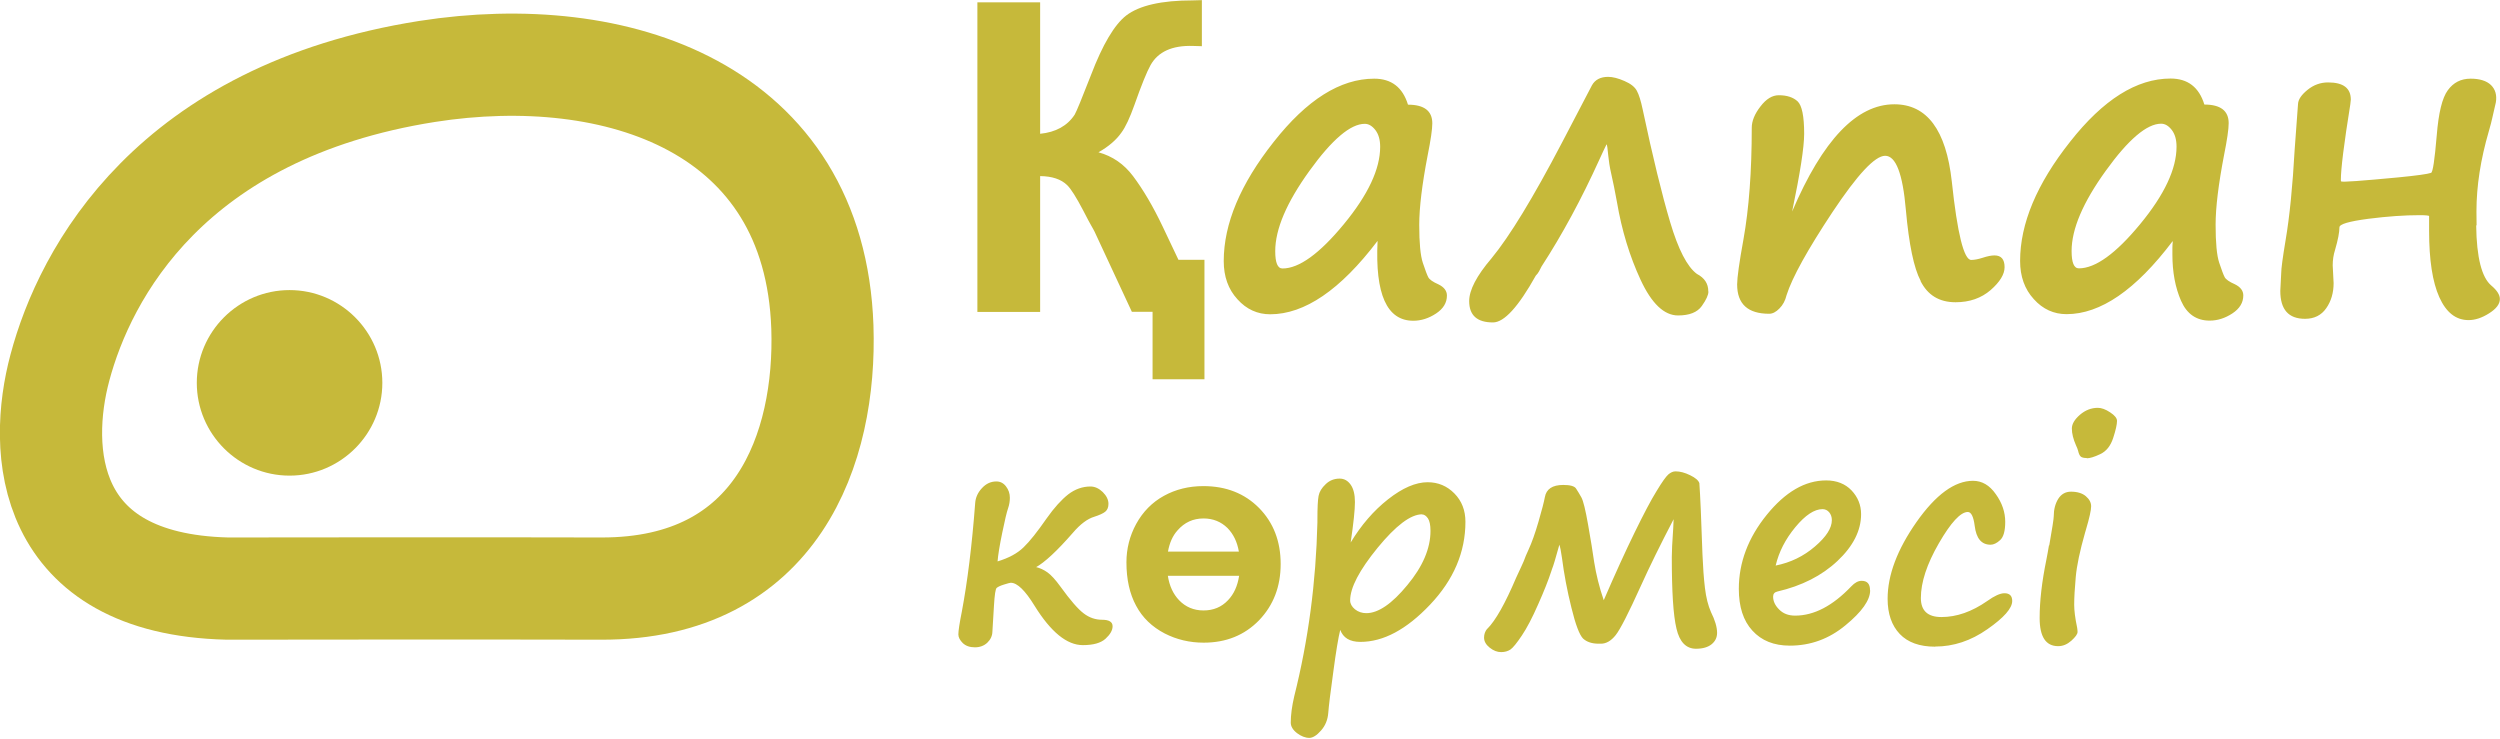
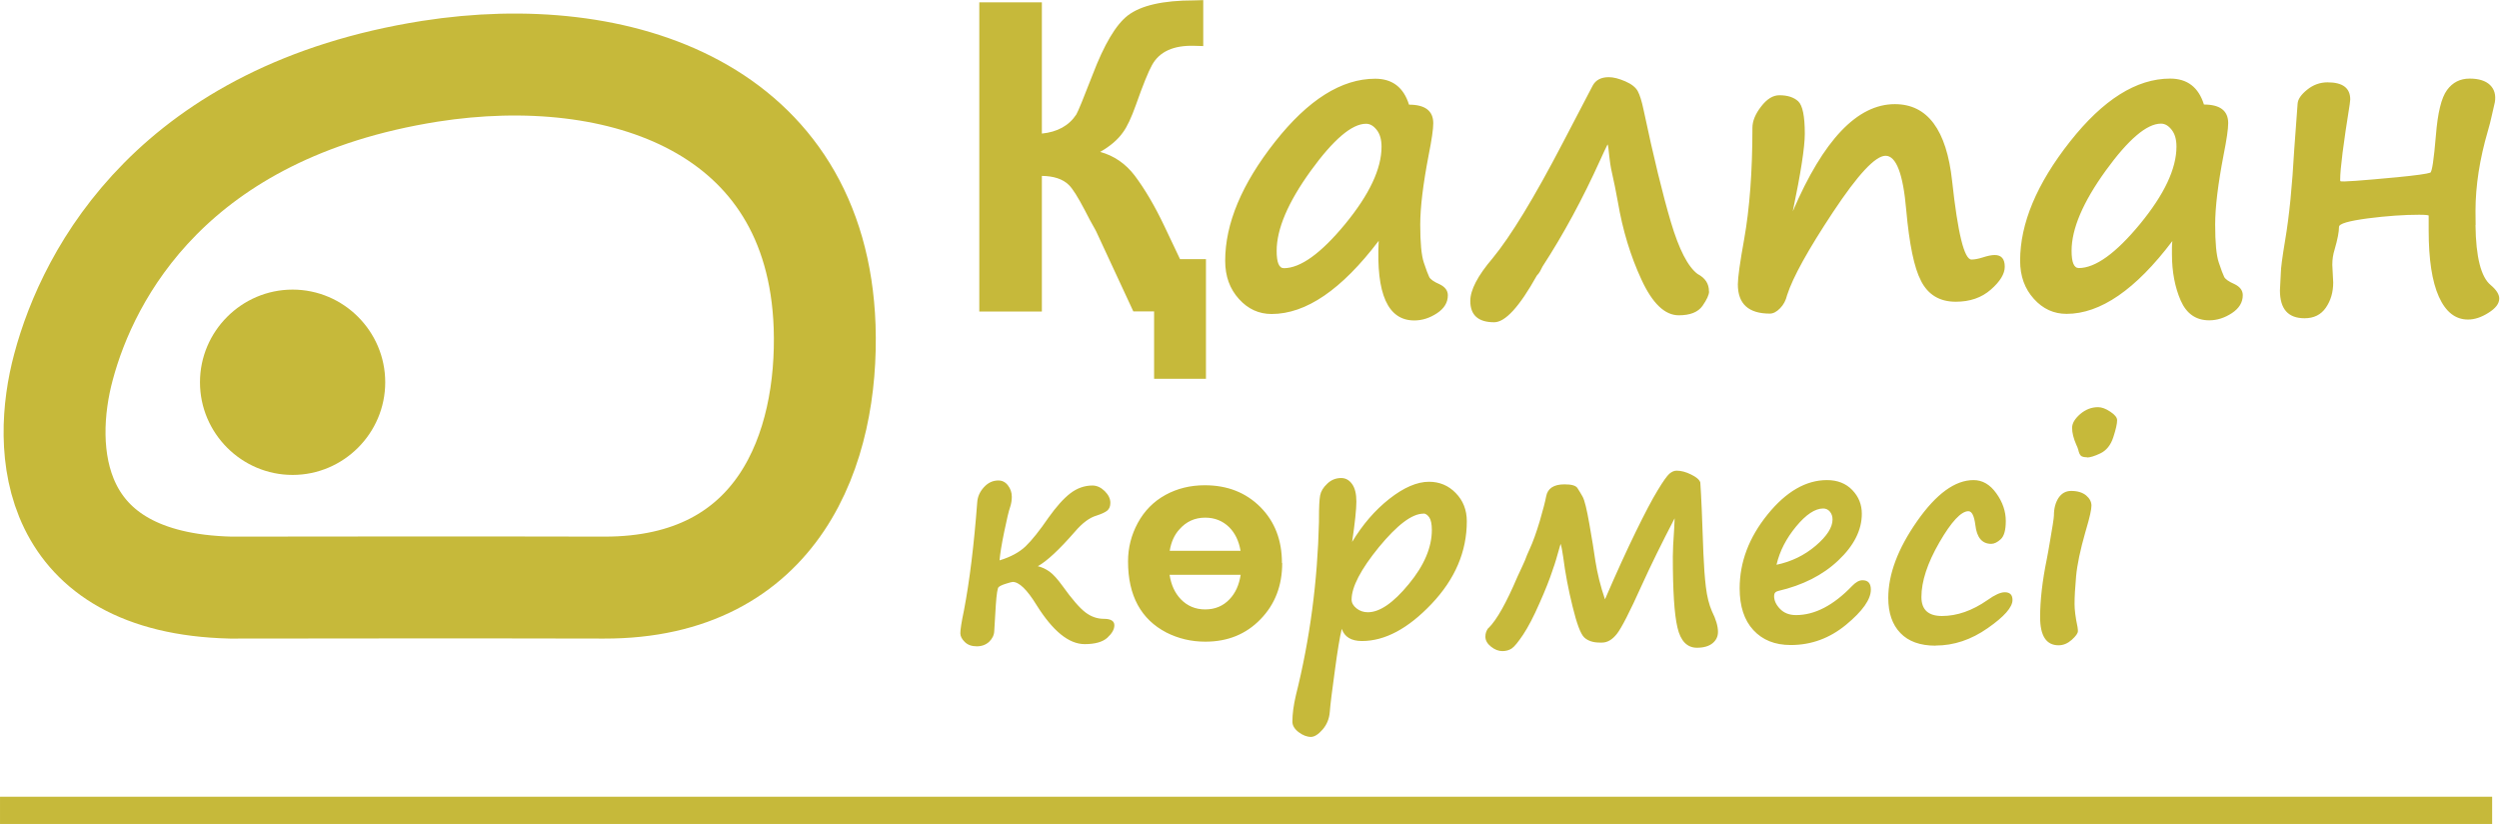
- <svg xmlns="http://www.w3.org/2000/svg" xml:space="preserve" width="18.353mm" height="5.418mm" version="1.1" style="shape-rendering:geometricPrecision; text-rendering:geometricPrecision; image-rendering:optimizeQuality; fill-rule:evenodd; clip-rule:evenodd" viewBox="0 0 193.22 57.04">
+ <svg xmlns="http://www.w3.org/2000/svg" xml:space="preserve" width="18.379mm" height="6.057mm" version="1.1" style="shape-rendering:geometricPrecision; text-rendering:geometricPrecision; image-rendering:optimizeQuality; fill-rule:evenodd; clip-rule:evenodd" viewBox="0 0 193.71 63.84">
  <defs>
    <style type="text/css">
   
    .str0 {stroke:#C6B93A;stroke-width:7.9;stroke-miterlimit:22.926}
+     .str1 {stroke:#C6B93A;stroke-width:2.11;stroke-miterlimit:22.926}
    .fil0 {fill:none}
    .fil1 {fill:#C6B93A}
    .fil2 {fill:#C6B93A;fill-rule:nonzero}
   
  </style>
  </defs>
  <g id="Layer_x0020_1">
-     <g id="_1781559888">
+     <g id="_1778119936">
      <g id="atau-belgi.svg">
-         <path class="fil0 str0" d="M33.02 5.52c-19.83,3.13 -26.44,15.58 -28.39,22.89 -1.7,6.33 -1.22,16.73 12.94,17.08 4.59,0 17.95,-0.03 28.91,0 13.6,0.03 17.39,-10.85 17.08,-20.21 -0.59,-16.99 -15.89,-22.05 -30.54,-19.76z" />
-         <path class="fil1" d="M15.21 29.59c0,-3.95 3.22,-7.17 7.17,-7.17 3.95,0 7.17,3.22 7.17,7.17 0,3.95 -3.22,7.17 -7.17,7.17 -3.95,0 -7.17,-3.22 -7.17,-7.17z" />
+         <path class="fil0 str0" d="M33.34 5.52c-19.85,3.13 -26.47,15.6 -28.42,22.91 -1.71,6.34 -1.22,16.75 12.96,17.1 4.6,0 17.97,-0.03 28.94,0 13.62,0.03 17.41,-10.87 17.1,-20.23 -0.6,-17.01 -15.91,-22.07 -30.58,-19.78z" />
+         <path class="fil1" d="M15.5 29.62c0,-3.95 3.23,-7.18 7.18,-7.18 3.95,0 7.18,3.23 7.18,7.18 0,3.95 -3.23,7.18 -7.18,7.18 -3.95,0 -7.18,-3.23 -7.18,-7.18z" />
      </g>
-       <path class="fil2" d="M93.09 29.31l-4.01 0 0 -5.21 -1.6 0 -2.88 -6.19c-0.04,-0.09 -0.14,-0.26 -0.28,-0.51 -0.08,-0.13 -0.28,-0.51 -0.6,-1.13 -0.54,-1.03 -0.95,-1.68 -1.24,-1.96 -0.47,-0.46 -1.17,-0.69 -2.09,-0.7l0 10.5 -4.85 0 0 -23.93 4.85 0 0 10.16c1.2,-0.12 2.1,-0.61 2.67,-1.48 0.14,-0.24 0.56,-1.26 1.26,-3.06 0.9,-2.36 1.81,-3.89 2.72,-4.6 1.02,-0.78 2.73,-1.17 5.15,-1.17 0.11,0 0.34,-0.01 0.7,-0.02l0 3.56 -0.69 -0.02c-1.61,-0.05 -2.7,0.45 -3.28,1.49 -0.28,0.5 -0.7,1.53 -1.25,3.09 -0.35,0.98 -0.68,1.69 -1,2.12 -0.39,0.56 -0.98,1.07 -1.77,1.52 1.09,0.3 1.98,0.92 2.67,1.84 0.78,1.04 1.55,2.34 2.3,3.92l1.21 2.55 2.01 0 0 9.26zm13.37 -10.68c-2.86,3.77 -5.63,5.66 -8.29,5.66 -0.98,0 -1.83,-0.38 -2.53,-1.16 -0.71,-0.77 -1.06,-1.76 -1.06,-2.95 0,-2.89 1.29,-5.96 3.86,-9.21 2.56,-3.26 5.15,-4.89 7.77,-4.89 1.33,0 2.2,0.67 2.61,2.01 1.25,0 1.88,0.48 1.88,1.44 0,0.46 -0.12,1.28 -0.36,2.48 -0.43,2.24 -0.65,4.03 -0.65,5.37 0,1.39 0.09,2.37 0.28,2.94 0.19,0.57 0.33,0.94 0.42,1.11 0.09,0.17 0.35,0.36 0.79,0.55 0.43,0.21 0.65,0.5 0.65,0.86 0,0.56 -0.28,1.02 -0.84,1.39 -0.56,0.37 -1.15,0.56 -1.76,0.56 -2.04,0 -2.96,-2.05 -2.76,-6.15zm-0.98 -9.06c-1.1,0 -2.53,1.21 -4.28,3.64 -1.76,2.44 -2.64,4.5 -2.64,6.2 0,0.89 0.18,1.34 0.56,1.34 1.28,0 2.86,-1.14 4.74,-3.42 1.88,-2.28 2.81,-4.27 2.81,-5.98 0,-0.55 -0.12,-0.97 -0.37,-1.3 -0.25,-0.32 -0.52,-0.48 -0.82,-0.48zm26.56 12.97c0,0.26 -0.17,0.63 -0.51,1.11 -0.35,0.49 -0.96,0.73 -1.84,0.73 -1.07,0 -2.04,-0.92 -2.89,-2.75 -0.85,-1.83 -1.46,-3.84 -1.83,-6.02 -0.13,-0.72 -0.3,-1.58 -0.52,-2.55 -0.04,-0.17 -0.09,-0.51 -0.15,-1.03 -0.05,-0.55 -0.09,-0.84 -0.13,-0.88 -0.17,0.35 -0.36,0.74 -0.56,1.19 -1.37,3.02 -2.86,5.78 -4.47,8.26l-0.19 0.37c-0.07,0.13 -0.16,0.24 -0.25,0.33 -1.35,2.42 -2.45,3.62 -3.31,3.62 -1.23,0 -1.84,-0.55 -1.84,-1.65 0,-0.85 0.57,-1.95 1.73,-3.31 1.4,-1.7 3.21,-4.67 5.44,-8.93l2.32 -4.44c0.24,-0.43 0.66,-0.65 1.25,-0.65 0.36,0 0.78,0.11 1.26,0.32 0.49,0.21 0.81,0.47 0.96,0.76 0.16,0.29 0.31,0.77 0.45,1.44 0.78,3.68 1.49,6.58 2.12,8.7 0.63,2.12 1.32,3.46 2.07,4.01 0.59,0.31 0.88,0.75 0.88,1.34l0 0.02zm16.4 -0.84c-0.52,-0.98 -0.9,-2.81 -1.14,-5.48 -0.24,-2.79 -0.77,-4.18 -1.6,-4.18 -0.79,0 -2.14,1.45 -4.07,4.35 -1.92,2.9 -3.11,5.04 -3.55,6.42 -0.1,0.42 -0.28,0.76 -0.55,1.03 -0.26,0.27 -0.53,0.41 -0.79,0.41 -1.65,0 -2.48,-0.75 -2.48,-2.27 0,-0.51 0.16,-1.68 0.49,-3.49 0.42,-2.35 0.64,-5.22 0.64,-8.62 0,-0.51 0.22,-1.06 0.67,-1.64 0.45,-0.59 0.92,-0.87 1.42,-0.87 0.63,0 1.11,0.16 1.45,0.47 0.34,0.32 0.51,1.15 0.51,2.51 0,1.04 -0.31,3.04 -0.93,6.01 2.36,-5.53 4.99,-8.29 7.9,-8.29 2.52,0 4,1.98 4.44,5.96 0.43,4.05 0.94,6.07 1.5,6.07 0.25,0 0.54,-0.06 0.86,-0.16 0.39,-0.13 0.7,-0.19 0.94,-0.19 0.52,0 0.78,0.3 0.78,0.91 0,0.55 -0.36,1.14 -1.08,1.77 -0.72,0.62 -1.62,0.94 -2.71,0.94 -1.26,0 -2.16,-0.55 -2.71,-1.65l0.02 0zm19.47 -3.05c-2.84,3.76 -5.57,5.63 -8.19,5.63 -0.98,0 -1.83,-0.38 -2.53,-1.16 -0.71,-0.77 -1.06,-1.76 -1.06,-2.95 0,-2.89 1.29,-5.96 3.86,-9.21 2.56,-3.26 5.15,-4.89 7.77,-4.89 1.33,0 2.2,0.67 2.61,2.01 1.25,0 1.88,0.48 1.88,1.44 0,0.46 -0.12,1.28 -0.36,2.48 -0.43,2.24 -0.65,4.03 -0.65,5.37 0,1.39 0.09,2.37 0.28,2.94 0.19,0.57 0.33,0.94 0.42,1.11 0.09,0.17 0.35,0.36 0.79,0.55 0.43,0.21 0.65,0.5 0.65,0.86 0,0.56 -0.28,1.02 -0.84,1.39 -0.56,0.37 -1.15,0.56 -1.76,0.56 -1.02,0 -1.76,-0.51 -2.21,-1.53 -0.45,-1.03 -0.67,-2.22 -0.67,-3.59l0 -0.49c0,-0.16 0.01,-0.33 0.03,-0.51zm-0.88 -9.09c-1.1,0 -2.53,1.21 -4.28,3.64 -1.76,2.44 -2.64,4.5 -2.64,6.2 0,0.89 0.18,1.34 0.56,1.34 1.28,0 2.86,-1.14 4.74,-3.42 1.88,-2.28 2.81,-4.27 2.81,-5.98 0,-0.55 -0.12,-0.97 -0.37,-1.3 -0.25,-0.32 -0.52,-0.48 -0.82,-0.48zm24.35 7.87c0.03,2.48 0.43,4.02 1.17,4.64 0.44,0.37 0.66,0.72 0.66,1.04 0,0.39 -0.28,0.76 -0.84,1.11 -0.55,0.35 -1.08,0.52 -1.58,0.52 -0.98,0 -1.73,-0.59 -2.26,-1.77 -0.53,-1.18 -0.79,-2.89 -0.79,-5.13l0 -1.14c0,-0.04 -0.25,-0.07 -0.73,-0.07 -1.15,0 -2.47,0.09 -3.97,0.28 -1.49,0.2 -2.23,0.41 -2.23,0.66 0,0.38 -0.11,0.96 -0.34,1.75 -0.12,0.38 -0.18,0.77 -0.18,1.19l0.07 1.37c0,0.75 -0.19,1.4 -0.57,1.94 -0.38,0.55 -0.93,0.82 -1.64,0.82 -1.28,0 -1.91,-0.72 -1.91,-2.16l0.07 -1.37c0,-0.33 0.11,-1.18 0.34,-2.55 0.31,-1.82 0.54,-4.15 0.7,-7l0.26 -3.53c0.02,-0.35 0.27,-0.71 0.74,-1.09 0.47,-0.38 1,-0.57 1.58,-0.57 1.18,0 1.76,0.44 1.76,1.33 0,0.01 -0.02,0.13 -0.04,0.37 -0.49,3.05 -0.73,4.99 -0.73,5.84 0,0.07 0.01,0.1 0.02,0.11 0.08,0.07 1.56,-0.04 4.42,-0.31 1.43,-0.14 2.28,-0.26 2.53,-0.35 0.14,-0.04 0.28,-1.01 0.44,-2.89 0.14,-1.74 0.42,-2.91 0.86,-3.5 0.43,-0.59 1.01,-0.89 1.76,-0.89 0.71,0 1.24,0.17 1.58,0.5 0.33,0.33 0.46,0.77 0.37,1.33l-0.28 1.22c-0.04,0.21 -0.13,0.54 -0.26,1 -0.64,2.19 -0.96,4.26 -0.96,6.2l0.01 1.08zm-111.33 26.39c0.33,0.08 0.63,0.22 0.91,0.42 0.28,0.2 0.62,0.57 1.01,1.11 0.75,1.04 1.35,1.73 1.79,2.06 0.43,0.33 0.91,0.49 1.42,0.49 0.54,0 0.81,0.17 0.81,0.5 0,0.32 -0.19,0.64 -0.55,0.97 -0.37,0.33 -0.95,0.49 -1.75,0.49 -1.23,0 -2.47,-1.01 -3.73,-3.04 -0.73,-1.19 -1.34,-1.78 -1.84,-1.78 -0.06,0 -0.24,0.05 -0.53,0.14 -0.29,0.09 -0.47,0.18 -0.56,0.26 -0.09,0.07 -0.16,0.54 -0.21,1.39l-0.12 2c-0.01,0.33 -0.15,0.61 -0.4,0.85 -0.25,0.23 -0.57,0.35 -0.95,0.35 -0.4,0 -0.71,-0.11 -0.94,-0.33 -0.22,-0.22 -0.34,-0.44 -0.34,-0.67 0,-0.27 0.09,-0.87 0.27,-1.77 0.43,-2.29 0.78,-5.08 1.03,-8.38 0.03,-0.42 0.2,-0.81 0.52,-1.15 0.32,-0.35 0.69,-0.52 1.12,-0.52 0.3,0 0.55,0.13 0.74,0.38 0.2,0.26 0.3,0.55 0.3,0.88 0,0.26 -0.04,0.53 -0.13,0.79 -0.11,0.31 -0.26,0.95 -0.46,1.92 -0.2,0.97 -0.32,1.7 -0.36,2.21 0.86,-0.26 1.53,-0.62 2.01,-1.09 0.48,-0.46 1.07,-1.21 1.78,-2.23 0.59,-0.84 1.16,-1.46 1.67,-1.86 0.52,-0.4 1.1,-0.61 1.72,-0.61 0.34,0 0.66,0.15 0.95,0.43 0.29,0.29 0.44,0.59 0.44,0.91 0,0.27 -0.08,0.47 -0.25,0.61 -0.16,0.13 -0.45,0.26 -0.85,0.39 -0.51,0.15 -1.07,0.56 -1.65,1.24 -1.22,1.4 -2.18,2.29 -2.87,2.67zm23.54 4.84c-0.15,0.59 -0.33,1.67 -0.54,3.25 -0.22,1.58 -0.35,2.64 -0.39,3.18 -0.04,0.54 -0.23,1 -0.56,1.37 -0.33,0.38 -0.63,0.56 -0.89,0.57 -0.33,-0 -0.65,-0.13 -0.97,-0.37 -0.32,-0.25 -0.48,-0.52 -0.48,-0.81 0,-0.59 0.09,-1.27 0.27,-2.04 1.09,-4.34 1.68,-8.82 1.79,-13.44l0 -0.22c0,-0.9 0.03,-1.5 0.09,-1.82 0.06,-0.32 0.24,-0.62 0.55,-0.91 0.3,-0.29 0.66,-0.43 1.08,-0.43 0.35,0 0.63,0.16 0.85,0.47 0.22,0.31 0.33,0.76 0.33,1.35 0,0.59 -0.11,1.64 -0.33,3.12 0.81,-1.34 1.77,-2.46 2.89,-3.34 1.12,-0.88 2.14,-1.32 3.06,-1.32 0.81,0 1.5,0.29 2.07,0.87 0.57,0.58 0.85,1.31 0.85,2.19 0,2.34 -0.91,4.48 -2.73,6.4 -1.82,1.92 -3.61,2.88 -5.39,2.88 -0.82,0 -1.34,-0.32 -1.56,-0.94zm6.32 -8.91c-0.88,0 -2.03,0.87 -3.44,2.59 -1.41,1.73 -2.12,3.08 -2.12,4.07 0,0.25 0.13,0.48 0.37,0.68 0.25,0.2 0.55,0.3 0.88,0.3 0.92,0 1.98,-0.72 3.17,-2.17 1.2,-1.44 1.79,-2.84 1.79,-4.19 0,-0.45 -0.07,-0.78 -0.2,-0.97 -0.14,-0.2 -0.29,-0.3 -0.45,-0.3zm5.04 8.85c0.64,-0.64 1.38,-1.95 2.23,-3.95 0.12,-0.27 0.25,-0.55 0.39,-0.84 0.14,-0.29 0.26,-0.58 0.36,-0.86 0.06,-0.14 0.13,-0.29 0.2,-0.45 0.26,-0.56 0.52,-1.29 0.78,-2.19 0.26,-0.89 0.42,-1.52 0.49,-1.89 0.11,-0.62 0.58,-0.94 1.42,-0.94 0.53,0 0.87,0.09 0.99,0.28 0.13,0.19 0.26,0.42 0.41,0.68 0.15,0.27 0.32,0.97 0.52,2.11 0.2,1.14 0.36,2.1 0.47,2.89 0.15,0.94 0.39,1.93 0.74,2.95 0.89,-2.06 1.69,-3.81 2.39,-5.24 0.7,-1.43 1.26,-2.5 1.69,-3.19 0.42,-0.7 0.73,-1.13 0.91,-1.29 0.19,-0.16 0.37,-0.24 0.56,-0.24 0.35,0 0.72,0.1 1.13,0.3 0.41,0.2 0.64,0.4 0.71,0.61 0.07,0.98 0.15,2.81 0.24,5.51 0.04,0.97 0.1,1.82 0.19,2.58 0.09,0.76 0.25,1.38 0.47,1.88 0.31,0.62 0.47,1.16 0.47,1.6 0,0.36 -0.14,0.65 -0.42,0.88 -0.28,0.23 -0.69,0.35 -1.21,0.35 -0.76,0 -1.27,-0.52 -1.51,-1.56 -0.25,-1.04 -0.36,-2.88 -0.36,-5.52 0,-0.39 0.03,-1.14 0.11,-2.24l0.03 -0.69c-1,1.92 -1.85,3.64 -2.54,5.17 -0.94,2.08 -1.59,3.35 -1.94,3.79 -0.35,0.44 -0.73,0.66 -1.14,0.66l-0.17 0c-0.53,0 -0.93,-0.14 -1.21,-0.4 -0.27,-0.27 -0.58,-1.07 -0.9,-2.39 -0.33,-1.32 -0.57,-2.61 -0.73,-3.85 -0.07,-0.51 -0.14,-0.84 -0.2,-1.01 -0.29,1.04 -0.47,1.66 -0.56,1.86 -0.01,0.03 -0.04,0.1 -0.07,0.21 -0.22,0.67 -0.55,1.51 -1.01,2.54 -0.45,1.03 -0.87,1.83 -1.26,2.41 -0.39,0.58 -0.68,0.94 -0.88,1.08 -0.2,0.13 -0.44,0.2 -0.72,0.2 -0.3,0 -0.59,-0.11 -0.88,-0.34 -0.29,-0.23 -0.44,-0.49 -0.44,-0.78 0,-0.26 0.08,-0.48 0.23,-0.67l0.02 -0.02zm29.59 -2.97c0,0.75 -0.64,1.66 -1.91,2.7 -1.27,1.05 -2.7,1.57 -4.3,1.57 -1.23,0 -2.19,-0.39 -2.89,-1.16 -0.71,-0.77 -1.05,-1.85 -1.05,-3.23 0,-2.03 0.72,-3.94 2.15,-5.71 1.44,-1.78 2.97,-2.67 4.6,-2.67 0.81,0 1.47,0.26 1.96,0.77 0.49,0.52 0.74,1.13 0.74,1.84 0,1.26 -0.61,2.47 -1.82,3.61 -1.21,1.14 -2.76,1.93 -4.66,2.37 -0.21,0.05 -0.32,0.18 -0.32,0.39 0,0.35 0.15,0.68 0.46,0.99 0.31,0.32 0.72,0.48 1.24,0.48 1.46,0 2.9,-0.75 4.34,-2.26 0.27,-0.29 0.54,-0.43 0.8,-0.43 0.44,0 0.65,0.24 0.65,0.73zm-7.3 -1.92c1.15,-0.23 2.16,-0.72 3.03,-1.47 0.88,-0.75 1.31,-1.43 1.31,-2.04 0,-0.24 -0.07,-0.44 -0.2,-0.6 -0.13,-0.16 -0.31,-0.25 -0.52,-0.25 -0.63,0 -1.33,0.46 -2.1,1.39 -0.77,0.93 -1.27,1.91 -1.52,2.96zm12.32 6.27c-1.2,0 -2.11,-0.33 -2.73,-0.98 -0.62,-0.65 -0.94,-1.56 -0.94,-2.72 0,-1.83 0.74,-3.8 2.23,-5.93 1.49,-2.12 2.95,-3.19 4.37,-3.19 0.69,0 1.28,0.34 1.76,1.03 0.49,0.68 0.73,1.4 0.73,2.14 0,0.7 -0.13,1.17 -0.39,1.41 -0.26,0.24 -0.51,0.36 -0.74,0.36 -0.71,0 -1.11,-0.49 -1.23,-1.46 -0.09,-0.71 -0.27,-1.07 -0.53,-1.07 -0.56,0 -1.31,0.81 -2.24,2.42 -0.93,1.61 -1.39,3.02 -1.39,4.23 0,0.98 0.53,1.47 1.59,1.47 1.17,0 2.35,-0.41 3.54,-1.24 0.56,-0.4 1,-0.6 1.33,-0.6 0.4,0 0.6,0.2 0.6,0.6 0,0.56 -0.64,1.29 -1.92,2.18 -1.28,0.9 -2.63,1.34 -4.03,1.34zm11.72 -14.58c-0.22,0 -0.38,-0.04 -0.46,-0.11 -0.09,-0.08 -0.16,-0.23 -0.21,-0.46 -0.03,-0.12 -0.09,-0.26 -0.16,-0.41 -0.21,-0.48 -0.32,-0.91 -0.32,-1.3 0,-0.35 0.21,-0.7 0.62,-1.06 0.42,-0.36 0.88,-0.54 1.39,-0.54 0.27,0 0.59,0.11 0.95,0.35 0.35,0.23 0.53,0.45 0.53,0.66 0,0.27 -0.1,0.72 -0.3,1.33 -0.2,0.61 -0.53,1.02 -1,1.24 -0.46,0.22 -0.81,0.32 -1.04,0.32zm-2.9 6.76l0 0.01c0.23,-1.32 0.35,-2.08 0.35,-2.27 0,-0.53 0.12,-0.98 0.35,-1.35 0.23,-0.36 0.56,-0.55 0.98,-0.55 0.49,0 0.88,0.12 1.15,0.35 0.27,0.23 0.41,0.49 0.41,0.78 0,0.29 -0.13,0.89 -0.4,1.8l-0.07 0.24c-0.4,1.4 -0.64,2.54 -0.72,3.43 -0.08,0.88 -0.12,1.6 -0.12,2.14 0,0.44 0.07,1.03 0.23,1.78 0.02,0.13 0.03,0.24 0.03,0.32 0,0.17 -0.16,0.39 -0.48,0.68 -0.32,0.28 -0.65,0.42 -1.02,0.42 -0.95,0 -1.43,-0.72 -1.43,-2.18 0,-1.29 0.17,-2.79 0.52,-4.5 0.08,-0.39 0.14,-0.76 0.2,-1.11zm-59.4 1.43c0,1.75 -0.56,3.19 -1.67,4.35 -1.12,1.15 -2.54,1.73 -4.28,1.73 -1.09,0 -2.09,-0.24 -3.01,-0.71 -0.98,-0.51 -1.72,-1.22 -2.21,-2.14 -0.5,-0.92 -0.75,-2.04 -0.75,-3.36 0,-1.05 0.25,-2.04 0.75,-2.96 0.52,-0.95 1.24,-1.68 2.15,-2.18 0.91,-0.5 1.92,-0.75 3.05,-0.75 1.76,0 3.19,0.57 4.3,1.69 1.11,1.13 1.67,2.57 1.67,4.33zm-3.23 -0.96c-0.13,-0.75 -0.42,-1.35 -0.88,-1.82 -0.5,-0.49 -1.12,-0.74 -1.85,-0.74 -0.8,0 -1.47,0.3 -2.01,0.92 -0.38,0.42 -0.62,0.97 -0.74,1.64l5.48 0zm0.01 1.87l-5.5 0c0.12,0.78 0.41,1.41 0.87,1.89 0.5,0.52 1.13,0.79 1.89,0.79 0.76,0 1.39,-0.26 1.89,-0.79 0.46,-0.48 0.74,-1.11 0.86,-1.89z" />
+       <line class="fil0 str1" x1="-0" y1="62.79" x2="193.18" y2="62.79" />
+       <path class="fil2" d="M93.48 29.35l-4.02 0 0 -5.22 -1.61 0 -2.88 -6.2c-0.04,-0.09 -0.14,-0.26 -0.28,-0.51 -0.08,-0.13 -0.28,-0.51 -0.6,-1.13 -0.54,-1.03 -0.95,-1.68 -1.24,-1.96 -0.47,-0.46 -1.17,-0.69 -2.09,-0.7l0 10.51 -4.85 0 0 -23.96 4.85 0 0 10.17c1.2,-0.12 2.1,-0.61 2.67,-1.48 0.14,-0.24 0.56,-1.26 1.26,-3.07 0.9,-2.36 1.81,-3.89 2.73,-4.6 1.02,-0.78 2.73,-1.17 5.15,-1.17 0.11,0 0.34,-0.01 0.7,-0.02l0 3.56 -0.69 -0.02c-1.61,-0.05 -2.71,0.45 -3.28,1.49 -0.28,0.5 -0.7,1.53 -1.25,3.09 -0.35,0.98 -0.68,1.69 -1,2.12 -0.39,0.56 -0.98,1.07 -1.77,1.52 1.09,0.3 1.98,0.92 2.68,1.84 0.78,1.04 1.55,2.34 2.3,3.92l1.21 2.55 2.01 0 0 9.27zm13.39 -10.69c-2.87,3.78 -5.63,5.67 -8.3,5.67 -0.98,0 -1.83,-0.38 -2.53,-1.16 -0.71,-0.78 -1.07,-1.76 -1.07,-2.96 0,-2.89 1.29,-5.96 3.86,-9.22 2.57,-3.26 5.16,-4.89 7.77,-4.89 1.33,0 2.2,0.67 2.62,2.01 1.25,0 1.88,0.48 1.88,1.44 0,0.46 -0.12,1.28 -0.36,2.48 -0.43,2.24 -0.65,4.04 -0.65,5.38 0,1.39 0.09,2.38 0.28,2.94 0.19,0.57 0.33,0.94 0.42,1.12 0.09,0.17 0.35,0.36 0.79,0.55 0.44,0.21 0.65,0.5 0.65,0.86 0,0.56 -0.28,1.02 -0.84,1.39 -0.56,0.37 -1.15,0.56 -1.76,0.56 -2.05,0 -2.97,-2.05 -2.76,-6.16zm-0.98 -9.07c-1.1,0 -2.53,1.22 -4.29,3.65 -1.76,2.44 -2.64,4.5 -2.64,6.2 0,0.89 0.18,1.34 0.56,1.34 1.28,0 2.87,-1.14 4.75,-3.42 1.88,-2.29 2.82,-4.28 2.82,-5.99 0,-0.55 -0.12,-0.98 -0.37,-1.3 -0.25,-0.32 -0.52,-0.48 -0.83,-0.48zm26.59 12.99c0,0.26 -0.17,0.63 -0.51,1.12 -0.35,0.49 -0.96,0.73 -1.84,0.73 -1.08,0 -2.04,-0.92 -2.89,-2.76 -0.85,-1.83 -1.46,-3.84 -1.83,-6.02 -0.13,-0.73 -0.3,-1.58 -0.52,-2.55 -0.04,-0.17 -0.09,-0.51 -0.15,-1.03 -0.05,-0.55 -0.09,-0.84 -0.13,-0.88 -0.17,0.35 -0.36,0.74 -0.56,1.19 -1.37,3.03 -2.86,5.78 -4.48,8.27l-0.19 0.37c-0.07,0.13 -0.16,0.24 -0.25,0.33 -1.35,2.42 -2.45,3.62 -3.31,3.62 -1.23,0 -1.85,-0.55 -1.85,-1.65 0,-0.85 0.57,-1.95 1.73,-3.31 1.4,-1.7 3.22,-4.68 5.44,-8.94l2.32 -4.44c0.24,-0.44 0.66,-0.65 1.25,-0.65 0.36,0 0.78,0.11 1.27,0.32 0.49,0.21 0.81,0.47 0.97,0.76 0.16,0.3 0.31,0.77 0.45,1.44 0.78,3.68 1.49,6.59 2.12,8.71 0.63,2.12 1.32,3.46 2.07,4.02 0.59,0.31 0.88,0.75 0.88,1.34l0 0.02zm16.42 -0.84c-0.52,-0.98 -0.9,-2.81 -1.14,-5.49 -0.24,-2.79 -0.78,-4.18 -1.6,-4.18 -0.79,0 -2.14,1.45 -4.07,4.36 -1.92,2.9 -3.11,5.04 -3.56,6.43 -0.1,0.42 -0.28,0.76 -0.55,1.03 -0.26,0.27 -0.53,0.41 -0.79,0.41 -1.65,0 -2.48,-0.75 -2.48,-2.27 0,-0.51 0.16,-1.68 0.49,-3.5 0.42,-2.35 0.64,-5.23 0.64,-8.63 0,-0.51 0.22,-1.06 0.67,-1.64 0.45,-0.59 0.92,-0.88 1.42,-0.88 0.64,0 1.12,0.16 1.46,0.47 0.34,0.32 0.51,1.15 0.51,2.51 0,1.04 -0.31,3.04 -0.93,6.01 2.37,-5.53 5,-8.3 7.91,-8.3 2.53,0 4.01,1.99 4.44,5.96 0.44,4.05 0.94,6.08 1.5,6.08 0.25,0 0.54,-0.06 0.86,-0.16 0.4,-0.13 0.7,-0.19 0.94,-0.19 0.52,0 0.78,0.3 0.78,0.91 0,0.55 -0.36,1.14 -1.08,1.77 -0.72,0.63 -1.62,0.94 -2.72,0.94 -1.26,0 -2.16,-0.55 -2.71,-1.65l0.02 0zm19.49 -3.06c-2.84,3.76 -5.58,5.64 -8.2,5.64 -0.98,0 -1.83,-0.38 -2.53,-1.16 -0.71,-0.78 -1.07,-1.76 -1.07,-2.96 0,-2.89 1.29,-5.96 3.86,-9.22 2.57,-3.26 5.16,-4.89 7.77,-4.89 1.33,0 2.2,0.67 2.62,2.01 1.25,0 1.88,0.48 1.88,1.44 0,0.46 -0.12,1.28 -0.36,2.48 -0.43,2.24 -0.65,4.04 -0.65,5.38 0,1.39 0.09,2.38 0.28,2.94 0.19,0.57 0.33,0.94 0.42,1.12 0.09,0.17 0.35,0.36 0.79,0.55 0.44,0.21 0.65,0.5 0.65,0.86 0,0.56 -0.28,1.02 -0.84,1.39 -0.56,0.37 -1.15,0.56 -1.76,0.56 -1.03,0 -1.76,-0.51 -2.21,-1.53 -0.45,-1.03 -0.68,-2.23 -0.68,-3.6l0 -0.49c0,-0.16 0.01,-0.33 0.03,-0.51zm-0.88 -9.1c-1.1,0 -2.53,1.22 -4.29,3.65 -1.76,2.44 -2.64,4.5 -2.64,6.2 0,0.89 0.18,1.34 0.56,1.34 1.28,0 2.87,-1.14 4.75,-3.42 1.88,-2.29 2.82,-4.28 2.82,-5.99 0,-0.55 -0.12,-0.98 -0.37,-1.3 -0.25,-0.32 -0.52,-0.48 -0.83,-0.48zm24.38 7.87c0.03,2.48 0.43,4.03 1.18,4.64 0.44,0.37 0.66,0.72 0.66,1.04 0,0.4 -0.28,0.76 -0.84,1.11 -0.55,0.35 -1.08,0.52 -1.58,0.52 -0.98,0 -1.73,-0.59 -2.26,-1.77 -0.53,-1.18 -0.79,-2.89 -0.79,-5.14l0 -1.14c0,-0.04 -0.25,-0.07 -0.74,-0.07 -1.16,0 -2.48,0.09 -3.97,0.28 -1.49,0.2 -2.24,0.41 -2.24,0.66 0,0.38 -0.11,0.96 -0.34,1.75 -0.12,0.38 -0.18,0.77 -0.18,1.19l0.07 1.37c0,0.75 -0.19,1.4 -0.57,1.95 -0.38,0.55 -0.93,0.82 -1.65,0.82 -1.28,0 -1.91,-0.72 -1.91,-2.16l0.07 -1.37c0,-0.33 0.11,-1.18 0.34,-2.55 0.31,-1.82 0.54,-4.15 0.7,-7.01l0.26 -3.53c0.02,-0.35 0.27,-0.71 0.74,-1.09 0.47,-0.38 1,-0.57 1.58,-0.57 1.18,0 1.76,0.44 1.76,1.33 0,0.01 -0.02,0.13 -0.04,0.37 -0.49,3.05 -0.74,5 -0.74,5.85 0,0.07 0.01,0.1 0.02,0.11 0.08,0.07 1.56,-0.04 4.43,-0.31 1.43,-0.14 2.28,-0.26 2.53,-0.35 0.14,-0.04 0.28,-1.01 0.44,-2.89 0.14,-1.75 0.42,-2.91 0.86,-3.51 0.43,-0.59 1.01,-0.89 1.76,-0.89 0.71,0 1.24,0.17 1.58,0.5 0.34,0.33 0.46,0.78 0.37,1.33l-0.28 1.22c-0.04,0.21 -0.13,0.54 -0.26,1 -0.64,2.19 -0.96,4.26 -0.96,6.21l0.01 1.08zm-111.45 26.42c0.33,0.08 0.63,0.22 0.91,0.42 0.28,0.2 0.62,0.57 1.01,1.11 0.75,1.05 1.35,1.73 1.79,2.06 0.44,0.33 0.91,0.49 1.42,0.49 0.54,0 0.81,0.17 0.81,0.5 0,0.32 -0.19,0.64 -0.55,0.97 -0.37,0.33 -0.96,0.49 -1.75,0.49 -1.23,0 -2.47,-1.01 -3.74,-3.04 -0.73,-1.19 -1.35,-1.78 -1.84,-1.78 -0.06,0 -0.24,0.05 -0.53,0.14 -0.29,0.09 -0.47,0.18 -0.56,0.26 -0.09,0.07 -0.16,0.54 -0.22,1.39l-0.12 2c-0.01,0.33 -0.15,0.61 -0.4,0.85 -0.25,0.23 -0.57,0.35 -0.95,0.35 -0.4,0 -0.71,-0.11 -0.94,-0.34 -0.22,-0.22 -0.34,-0.44 -0.34,-0.67 0,-0.28 0.09,-0.87 0.28,-1.77 0.44,-2.29 0.78,-5.09 1.03,-8.39 0.03,-0.42 0.2,-0.81 0.52,-1.16 0.32,-0.35 0.69,-0.52 1.12,-0.52 0.3,0 0.55,0.13 0.74,0.38 0.2,0.26 0.3,0.55 0.3,0.88 0,0.26 -0.04,0.53 -0.13,0.8 -0.11,0.31 -0.26,0.95 -0.46,1.92 -0.2,0.97 -0.32,1.7 -0.36,2.21 0.86,-0.26 1.54,-0.63 2.02,-1.09 0.48,-0.46 1.08,-1.21 1.78,-2.23 0.6,-0.84 1.16,-1.47 1.68,-1.87 0.52,-0.4 1.1,-0.61 1.72,-0.61 0.34,0 0.66,0.15 0.95,0.43 0.29,0.29 0.44,0.59 0.44,0.91 0,0.27 -0.08,0.47 -0.25,0.61 -0.16,0.13 -0.45,0.26 -0.85,0.39 -0.51,0.15 -1.07,0.56 -1.65,1.24 -1.22,1.4 -2.18,2.29 -2.87,2.67zm23.57 4.85c-0.15,0.59 -0.33,1.67 -0.54,3.25 -0.22,1.58 -0.35,2.64 -0.39,3.18 -0.04,0.54 -0.23,1 -0.56,1.38 -0.33,0.38 -0.63,0.56 -0.89,0.57 -0.33,-0 -0.65,-0.13 -0.97,-0.37 -0.32,-0.25 -0.48,-0.52 -0.48,-0.81 0,-0.59 0.09,-1.27 0.27,-2.04 1.09,-4.35 1.68,-8.83 1.79,-13.45l0 -0.22c0,-0.9 0.03,-1.51 0.09,-1.82 0.06,-0.32 0.24,-0.62 0.55,-0.91 0.3,-0.29 0.66,-0.44 1.08,-0.44 0.35,0 0.63,0.16 0.85,0.47 0.22,0.31 0.33,0.76 0.33,1.35 0,0.59 -0.11,1.64 -0.33,3.13 0.81,-1.34 1.77,-2.46 2.89,-3.34 1.12,-0.88 2.15,-1.32 3.07,-1.32 0.81,0 1.51,0.29 2.07,0.87 0.57,0.58 0.86,1.31 0.86,2.19 0,2.35 -0.91,4.48 -2.73,6.4 -1.82,1.92 -3.62,2.88 -5.4,2.88 -0.83,0 -1.35,-0.32 -1.56,-0.94zm6.33 -8.92c-0.89,0 -2.03,0.87 -3.45,2.59 -1.41,1.73 -2.12,3.09 -2.12,4.07 0,0.25 0.13,0.48 0.38,0.68 0.25,0.2 0.55,0.3 0.88,0.3 0.92,0 1.98,-0.73 3.17,-2.18 1.2,-1.45 1.79,-2.85 1.79,-4.2 0,-0.45 -0.07,-0.78 -0.2,-0.97 -0.14,-0.2 -0.29,-0.3 -0.45,-0.3zm5.05 8.86c0.64,-0.64 1.38,-1.96 2.23,-3.96 0.12,-0.27 0.25,-0.55 0.39,-0.84 0.14,-0.29 0.26,-0.58 0.36,-0.86 0.06,-0.14 0.13,-0.29 0.2,-0.45 0.26,-0.56 0.52,-1.29 0.79,-2.19 0.26,-0.89 0.42,-1.52 0.49,-1.89 0.11,-0.62 0.58,-0.94 1.42,-0.94 0.54,0 0.87,0.09 1,0.28 0.13,0.19 0.26,0.42 0.41,0.68 0.15,0.27 0.32,0.97 0.52,2.11 0.2,1.14 0.36,2.1 0.47,2.89 0.15,0.94 0.39,1.93 0.74,2.95 0.89,-2.06 1.69,-3.81 2.39,-5.24 0.7,-1.43 1.26,-2.5 1.69,-3.2 0.42,-0.7 0.73,-1.13 0.91,-1.29 0.19,-0.16 0.37,-0.24 0.56,-0.24 0.35,0 0.73,0.1 1.13,0.3 0.41,0.2 0.64,0.4 0.71,0.61 0.07,0.98 0.15,2.82 0.24,5.51 0.04,0.97 0.1,1.83 0.19,2.58 0.09,0.76 0.25,1.38 0.47,1.89 0.31,0.62 0.47,1.16 0.47,1.6 0,0.36 -0.14,0.65 -0.42,0.88 -0.28,0.23 -0.69,0.35 -1.21,0.35 -0.76,0 -1.27,-0.52 -1.51,-1.56 -0.25,-1.04 -0.36,-2.88 -0.36,-5.52 0,-0.39 0.03,-1.14 0.11,-2.25l0.03 -0.7c-1,1.92 -1.85,3.65 -2.54,5.17 -0.94,2.09 -1.59,3.35 -1.94,3.79 -0.35,0.44 -0.73,0.67 -1.15,0.67l-0.17 0c-0.53,0 -0.93,-0.14 -1.21,-0.4 -0.28,-0.27 -0.58,-1.07 -0.9,-2.39 -0.33,-1.32 -0.57,-2.61 -0.73,-3.85 -0.07,-0.51 -0.14,-0.84 -0.2,-1.01 -0.29,1.04 -0.48,1.67 -0.56,1.86 -0.01,0.03 -0.04,0.1 -0.07,0.21 -0.22,0.67 -0.55,1.51 -1.01,2.54 -0.45,1.03 -0.87,1.83 -1.26,2.42 -0.39,0.58 -0.68,0.94 -0.89,1.08 -0.2,0.13 -0.44,0.2 -0.72,0.2 -0.3,0 -0.59,-0.11 -0.88,-0.34 -0.29,-0.23 -0.44,-0.49 -0.44,-0.78 0,-0.26 0.08,-0.48 0.23,-0.67l0.02 -0.02zm29.63 -2.97c0,0.75 -0.64,1.66 -1.91,2.71 -1.27,1.05 -2.7,1.58 -4.3,1.58 -1.23,0 -2.19,-0.39 -2.9,-1.16 -0.71,-0.77 -1.06,-1.85 -1.06,-3.23 0,-2.03 0.72,-3.94 2.16,-5.72 1.44,-1.78 2.98,-2.67 4.61,-2.67 0.81,0 1.47,0.26 1.96,0.77 0.5,0.52 0.74,1.13 0.74,1.84 0,1.26 -0.61,2.47 -1.82,3.61 -1.21,1.15 -2.77,1.93 -4.66,2.37 -0.22,0.05 -0.32,0.18 -0.32,0.39 0,0.35 0.15,0.68 0.46,1 0.31,0.32 0.72,0.48 1.24,0.48 1.46,0 2.91,-0.76 4.35,-2.26 0.28,-0.29 0.54,-0.44 0.8,-0.44 0.44,0 0.65,0.24 0.65,0.73zm-7.31 -1.93c1.15,-0.24 2.16,-0.73 3.03,-1.47 0.88,-0.75 1.31,-1.43 1.31,-2.04 0,-0.24 -0.07,-0.44 -0.2,-0.6 -0.13,-0.16 -0.31,-0.25 -0.52,-0.25 -0.63,0 -1.33,0.46 -2.1,1.39 -0.77,0.93 -1.28,1.92 -1.52,2.96zm12.33 6.27c-1.2,0 -2.11,-0.33 -2.73,-0.98 -0.63,-0.65 -0.94,-1.56 -0.94,-2.72 0,-1.83 0.74,-3.81 2.23,-5.94 1.49,-2.13 2.95,-3.19 4.38,-3.19 0.69,0 1.28,0.34 1.77,1.03 0.49,0.68 0.73,1.4 0.73,2.14 0,0.7 -0.13,1.17 -0.39,1.41 -0.26,0.24 -0.51,0.36 -0.74,0.36 -0.71,0 -1.12,-0.49 -1.23,-1.46 -0.09,-0.71 -0.27,-1.07 -0.54,-1.07 -0.56,0 -1.32,0.81 -2.25,2.42 -0.93,1.61 -1.39,3.02 -1.39,4.23 0,0.98 0.53,1.47 1.59,1.47 1.17,0 2.35,-0.41 3.54,-1.24 0.56,-0.4 1,-0.6 1.33,-0.6 0.4,0 0.6,0.2 0.6,0.6 0,0.56 -0.64,1.29 -1.92,2.18 -1.28,0.9 -2.63,1.35 -4.04,1.35zm11.73 -14.6c-0.22,0 -0.38,-0.04 -0.46,-0.11 -0.09,-0.08 -0.16,-0.23 -0.21,-0.46 -0.03,-0.12 -0.09,-0.26 -0.16,-0.41 -0.21,-0.48 -0.32,-0.91 -0.32,-1.3 0,-0.35 0.21,-0.7 0.62,-1.06 0.42,-0.36 0.88,-0.54 1.39,-0.54 0.28,0 0.59,0.11 0.95,0.35 0.35,0.23 0.53,0.45 0.53,0.66 0,0.28 -0.1,0.72 -0.3,1.33 -0.2,0.61 -0.54,1.02 -1,1.24 -0.46,0.22 -0.81,0.32 -1.04,0.32zm-2.91 6.77l0 0.01c0.23,-1.32 0.35,-2.08 0.35,-2.27 0,-0.54 0.12,-0.99 0.35,-1.35 0.24,-0.36 0.56,-0.55 0.99,-0.55 0.49,0 0.88,0.12 1.16,0.35 0.28,0.24 0.41,0.5 0.41,0.79 0,0.29 -0.13,0.89 -0.4,1.8l-0.07 0.24c-0.4,1.4 -0.64,2.55 -0.72,3.43 -0.08,0.89 -0.12,1.6 -0.12,2.15 0,0.44 0.07,1.03 0.23,1.78 0.02,0.13 0.03,0.24 0.03,0.32 0,0.17 -0.16,0.39 -0.48,0.68 -0.32,0.28 -0.65,0.42 -1.02,0.42 -0.95,0 -1.43,-0.73 -1.43,-2.18 0,-1.29 0.17,-2.8 0.52,-4.51 0.08,-0.39 0.14,-0.76 0.2,-1.11zm-59.47 1.43c0,1.75 -0.56,3.2 -1.68,4.35 -1.12,1.16 -2.54,1.74 -4.28,1.74 -1.09,0 -2.09,-0.24 -3.02,-0.71 -0.98,-0.51 -1.72,-1.22 -2.22,-2.14 -0.5,-0.92 -0.75,-2.04 -0.75,-3.37 0,-1.06 0.25,-2.04 0.75,-2.97 0.52,-0.96 1.24,-1.68 2.15,-2.18 0.91,-0.5 1.93,-0.75 3.05,-0.75 1.76,0 3.19,0.57 4.31,1.69 1.12,1.13 1.67,2.57 1.67,4.33zm-3.23 -0.96c-0.13,-0.75 -0.42,-1.36 -0.88,-1.82 -0.5,-0.49 -1.12,-0.74 -1.86,-0.74 -0.8,0 -1.47,0.3 -2.01,0.92 -0.38,0.42 -0.63,0.97 -0.74,1.65l5.49 0zm0.01 1.87l-5.51 0c0.12,0.78 0.41,1.41 0.87,1.89 0.5,0.52 1.13,0.79 1.89,0.79 0.76,0 1.39,-0.26 1.89,-0.79 0.46,-0.48 0.74,-1.11 0.86,-1.89z" />
    </g>
  </g>
</svg>
